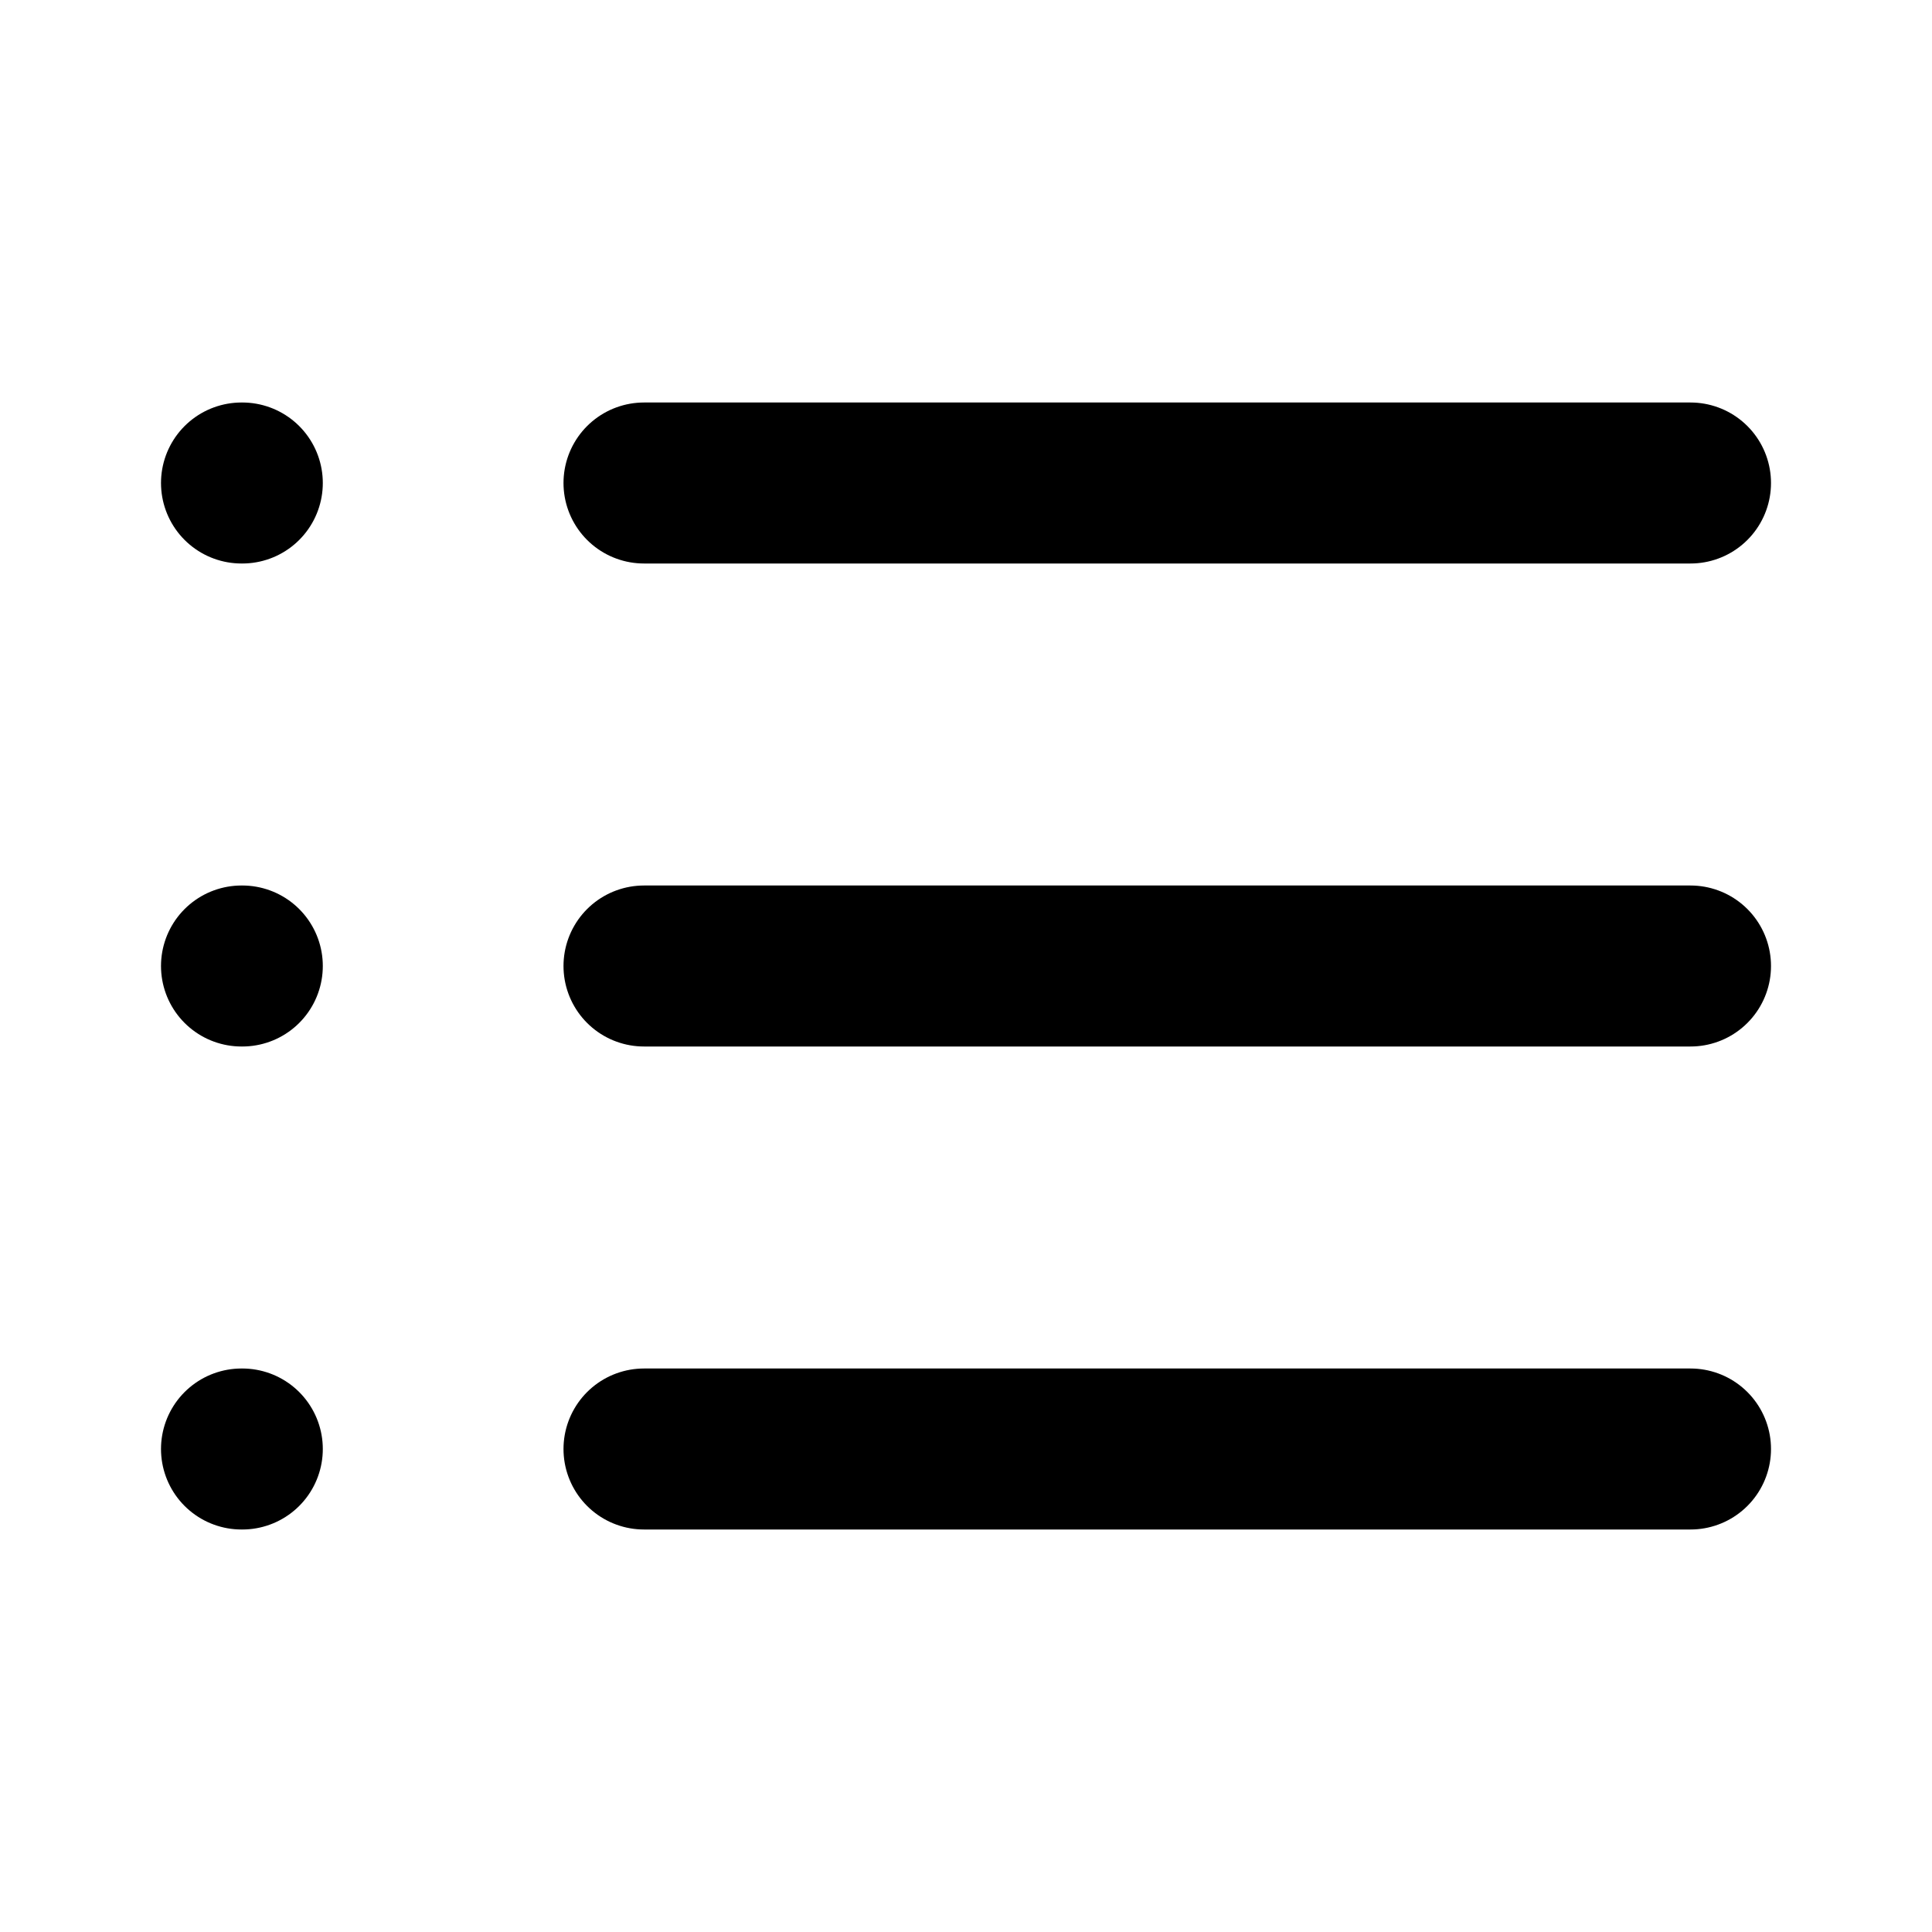
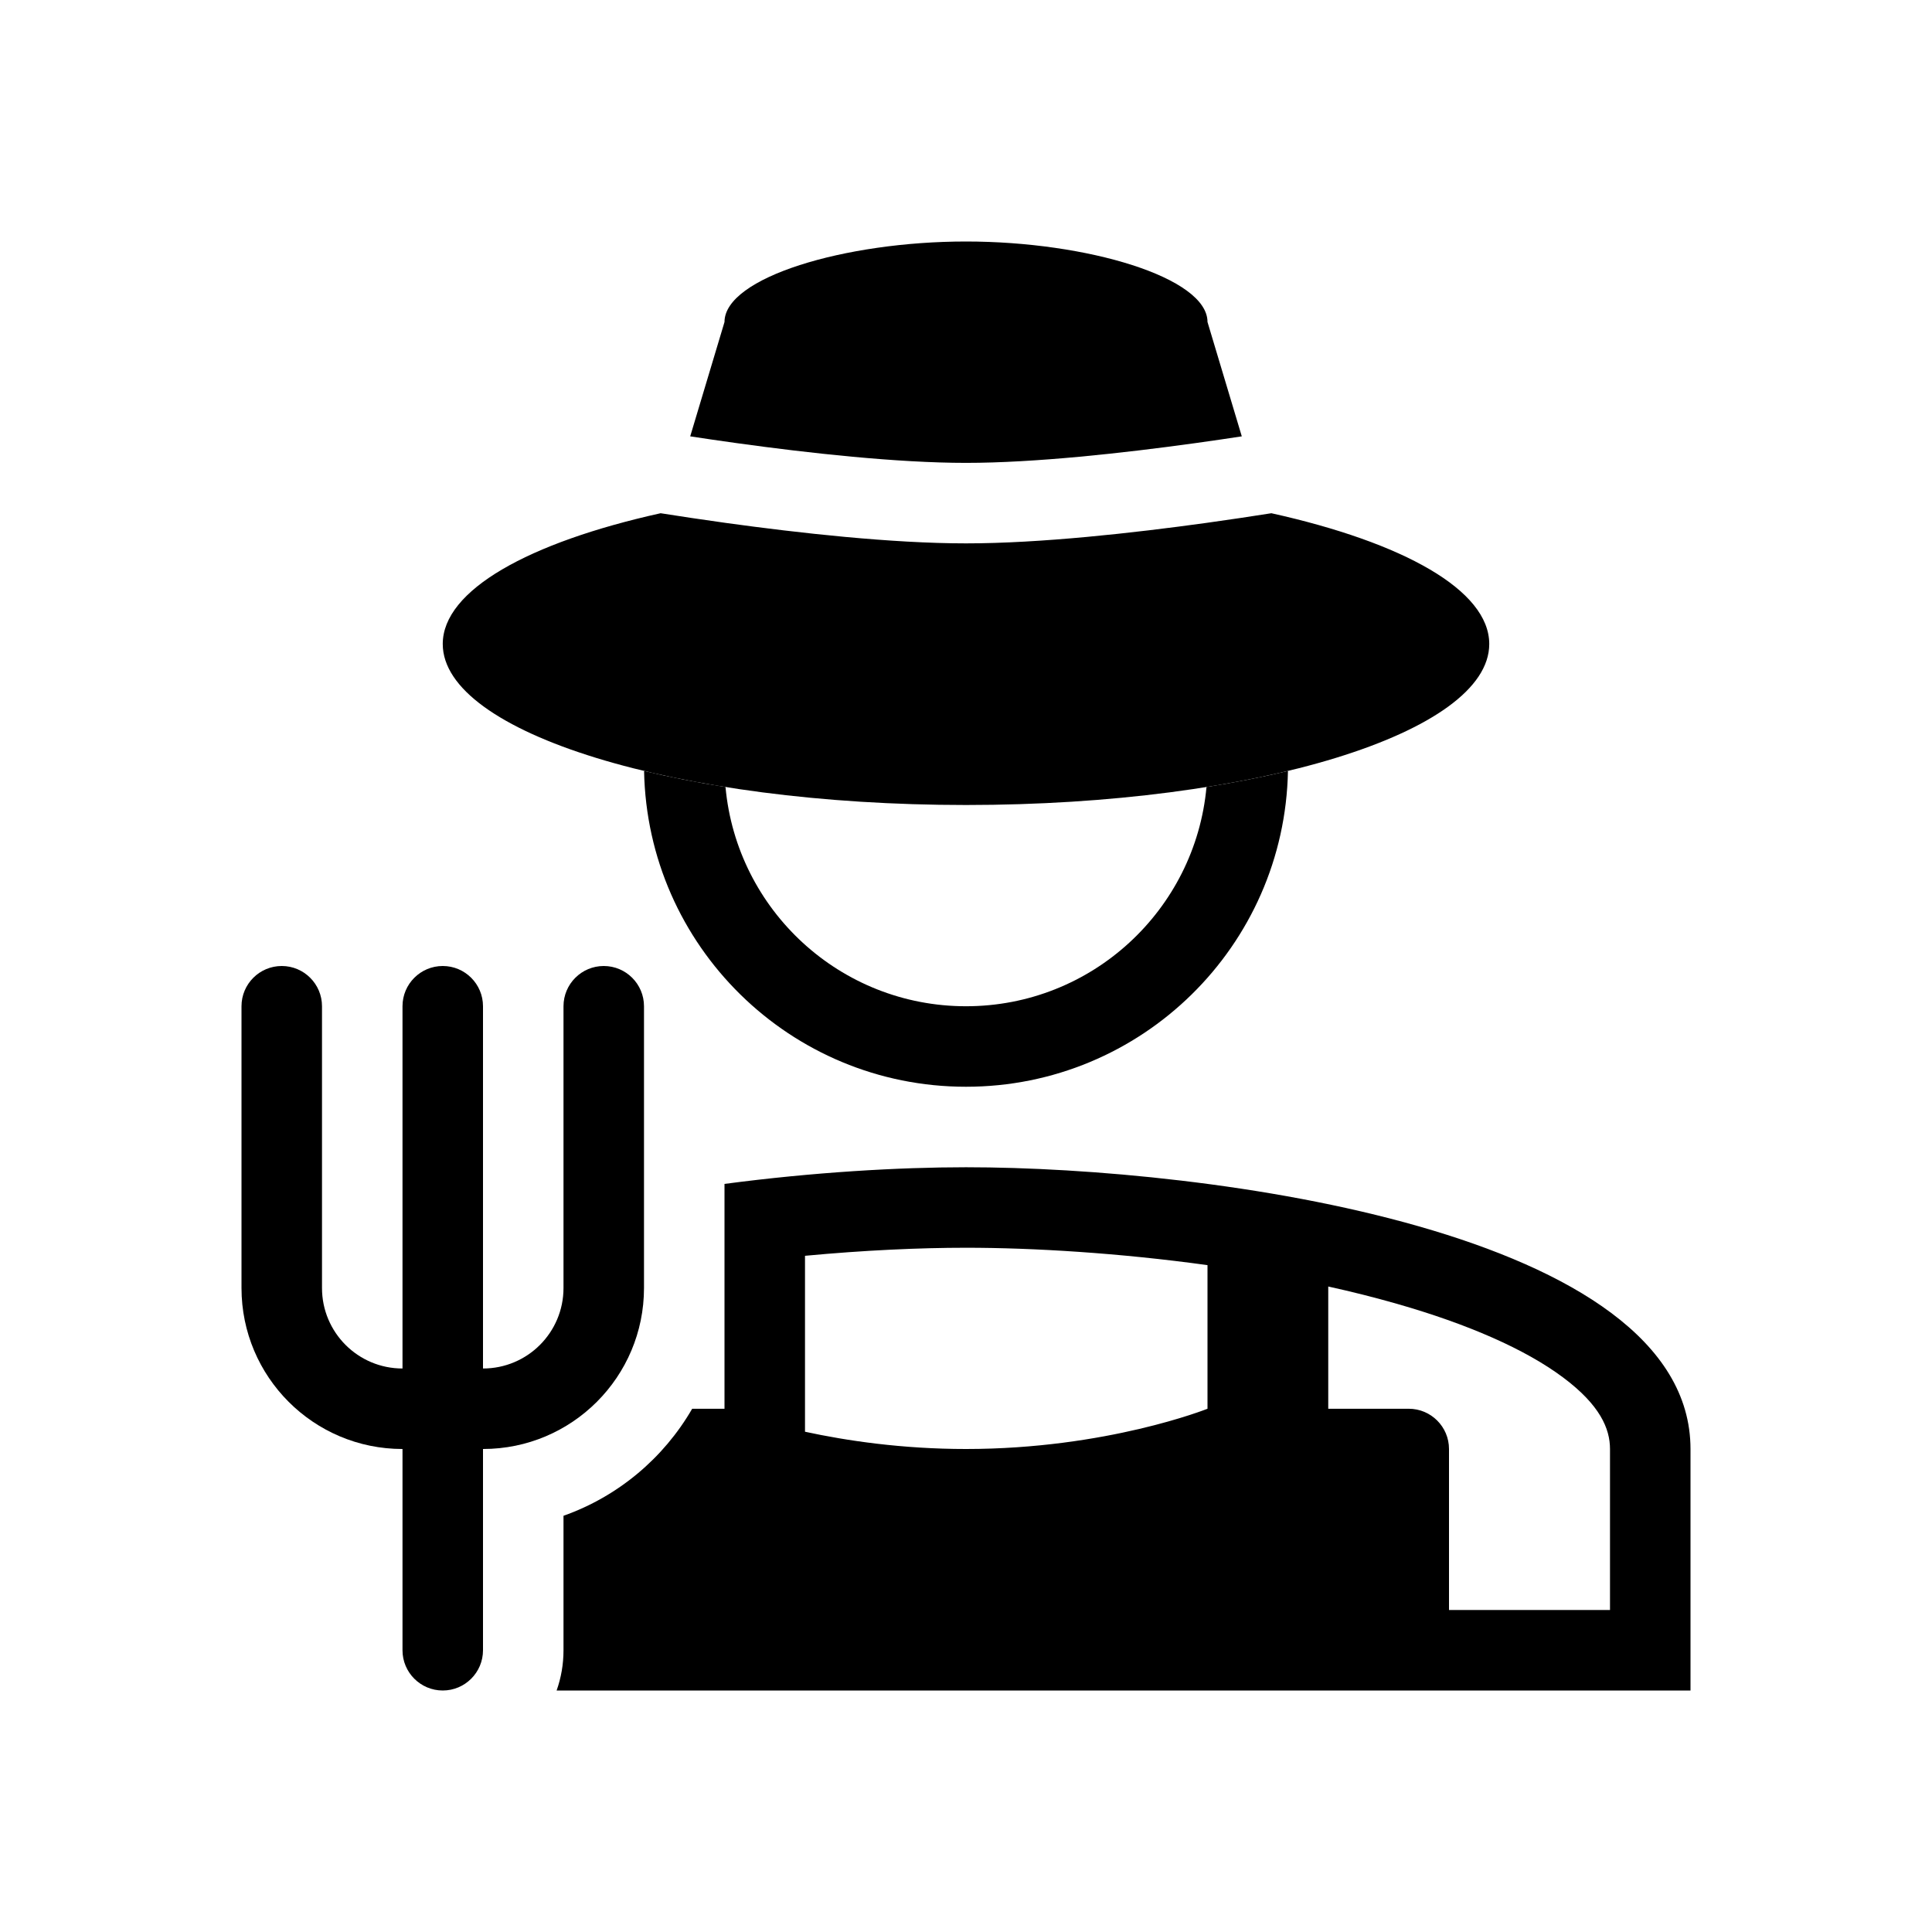
- <svg xmlns="http://www.w3.org/2000/svg" class="lucide lucide-list" width="24" height="24" viewBox="0 0 24 24" fill="none" stroke="currentColor" stroke-width="2" stroke-linecap="round" stroke-linejoin="round">
-   <path d="M3 12h.01" />
-   <path d="M3 18h.01" />
-   <path d="M3 6h.01" />
-   <path d="M8 12h13" />
-   <path d="M8 18h13" />
-   <path d="M8 6h13" />
+ <svg xmlns="http://www.w3.org/2000/svg" width="48" height="48" viewBox="0 0 48 48" fill="none">
+   <path d="M30 8C30 6.895 27.012 6 24 6C20.988 6 18 6.895 18 8L17.148 10.841C17.501 10.895 17.89 10.952 18.301 11.009C20.097 11.258 22.291 11.5 24 11.5C25.709 11.5 27.903 11.258 29.699 11.009C30.11 10.952 30.499 10.895 30.852 10.841L30 8Z" fill="currentColor" />
+   <path d="M31.587 12.751C31.119 12.825 30.57 12.908 29.973 12.991C28.16 13.242 25.854 13.5 24 13.5C22.146 13.5 19.84 13.242 18.027 12.991C17.43 12.908 16.881 12.825 16.413 12.751C13.135 13.478 11 14.662 11 16C11 18.209 16.82 20 24 20C31.18 20 37 18.209 37 16C37 14.662 34.865 13.478 31.587 12.751Z" fill="currentColor" />
+   <path d="M16.002 19.154C16.083 23.501 19.633 27 24 27C28.367 27 31.917 23.501 31.999 19.154C31.368 19.305 30.691 19.439 29.975 19.553C29.695 22.608 27.127 25 24 25C20.873 25 18.305 22.608 18.025 19.553C17.309 19.439 16.632 19.305 16.002 19.154Z" fill="currentColor" />
+   <path fill-rule="evenodd" clip-rule="evenodd" d="M17.197 35C16.488 36.227 15.356 37.179 14 37.659V41C14 41.351 13.94 41.687 13.829 42H42V36C42 30.583 30.008 29 24 29C22.333 29 20.205 29.122 18 29.414L18 35H17.197ZM24 36C22.415 36 21.035 35.795 20 35.571V31.2C21.467 31.062 22.848 31 24 31C25.666 31 27.809 31.129 30 31.432V35C29.987 35.005 27.491 36 24 36ZM34.703 32.392C34.151 32.234 33.581 32.091 33 31.963V35H35C35.552 35 36 35.448 36 36V40H40V36C40 35.494 39.752 34.908 38.835 34.223C37.896 33.521 36.472 32.898 34.703 32.392Z" fill="currentColor" />
+   <path d="M8 25C8 24.448 7.552 24 7 24C6.448 24 6 24.448 6 25V32C6 34.209 7.791 36 10 36V41C10 41.552 10.448 42 11 42C11.552 42 12 41.552 12 41V36C14.209 36 16 34.209 16 32V25C16 24.448 15.552 24 15 24C14.448 24 14 24.448 14 25V32C14 33.105 13.105 34 12 34V25C12 24.448 11.552 24 11 24C10.448 24 10 24.448 10 25V34C8.895 34 8 33.105 8 32V25Z" fill="currentColor" />
</svg>
